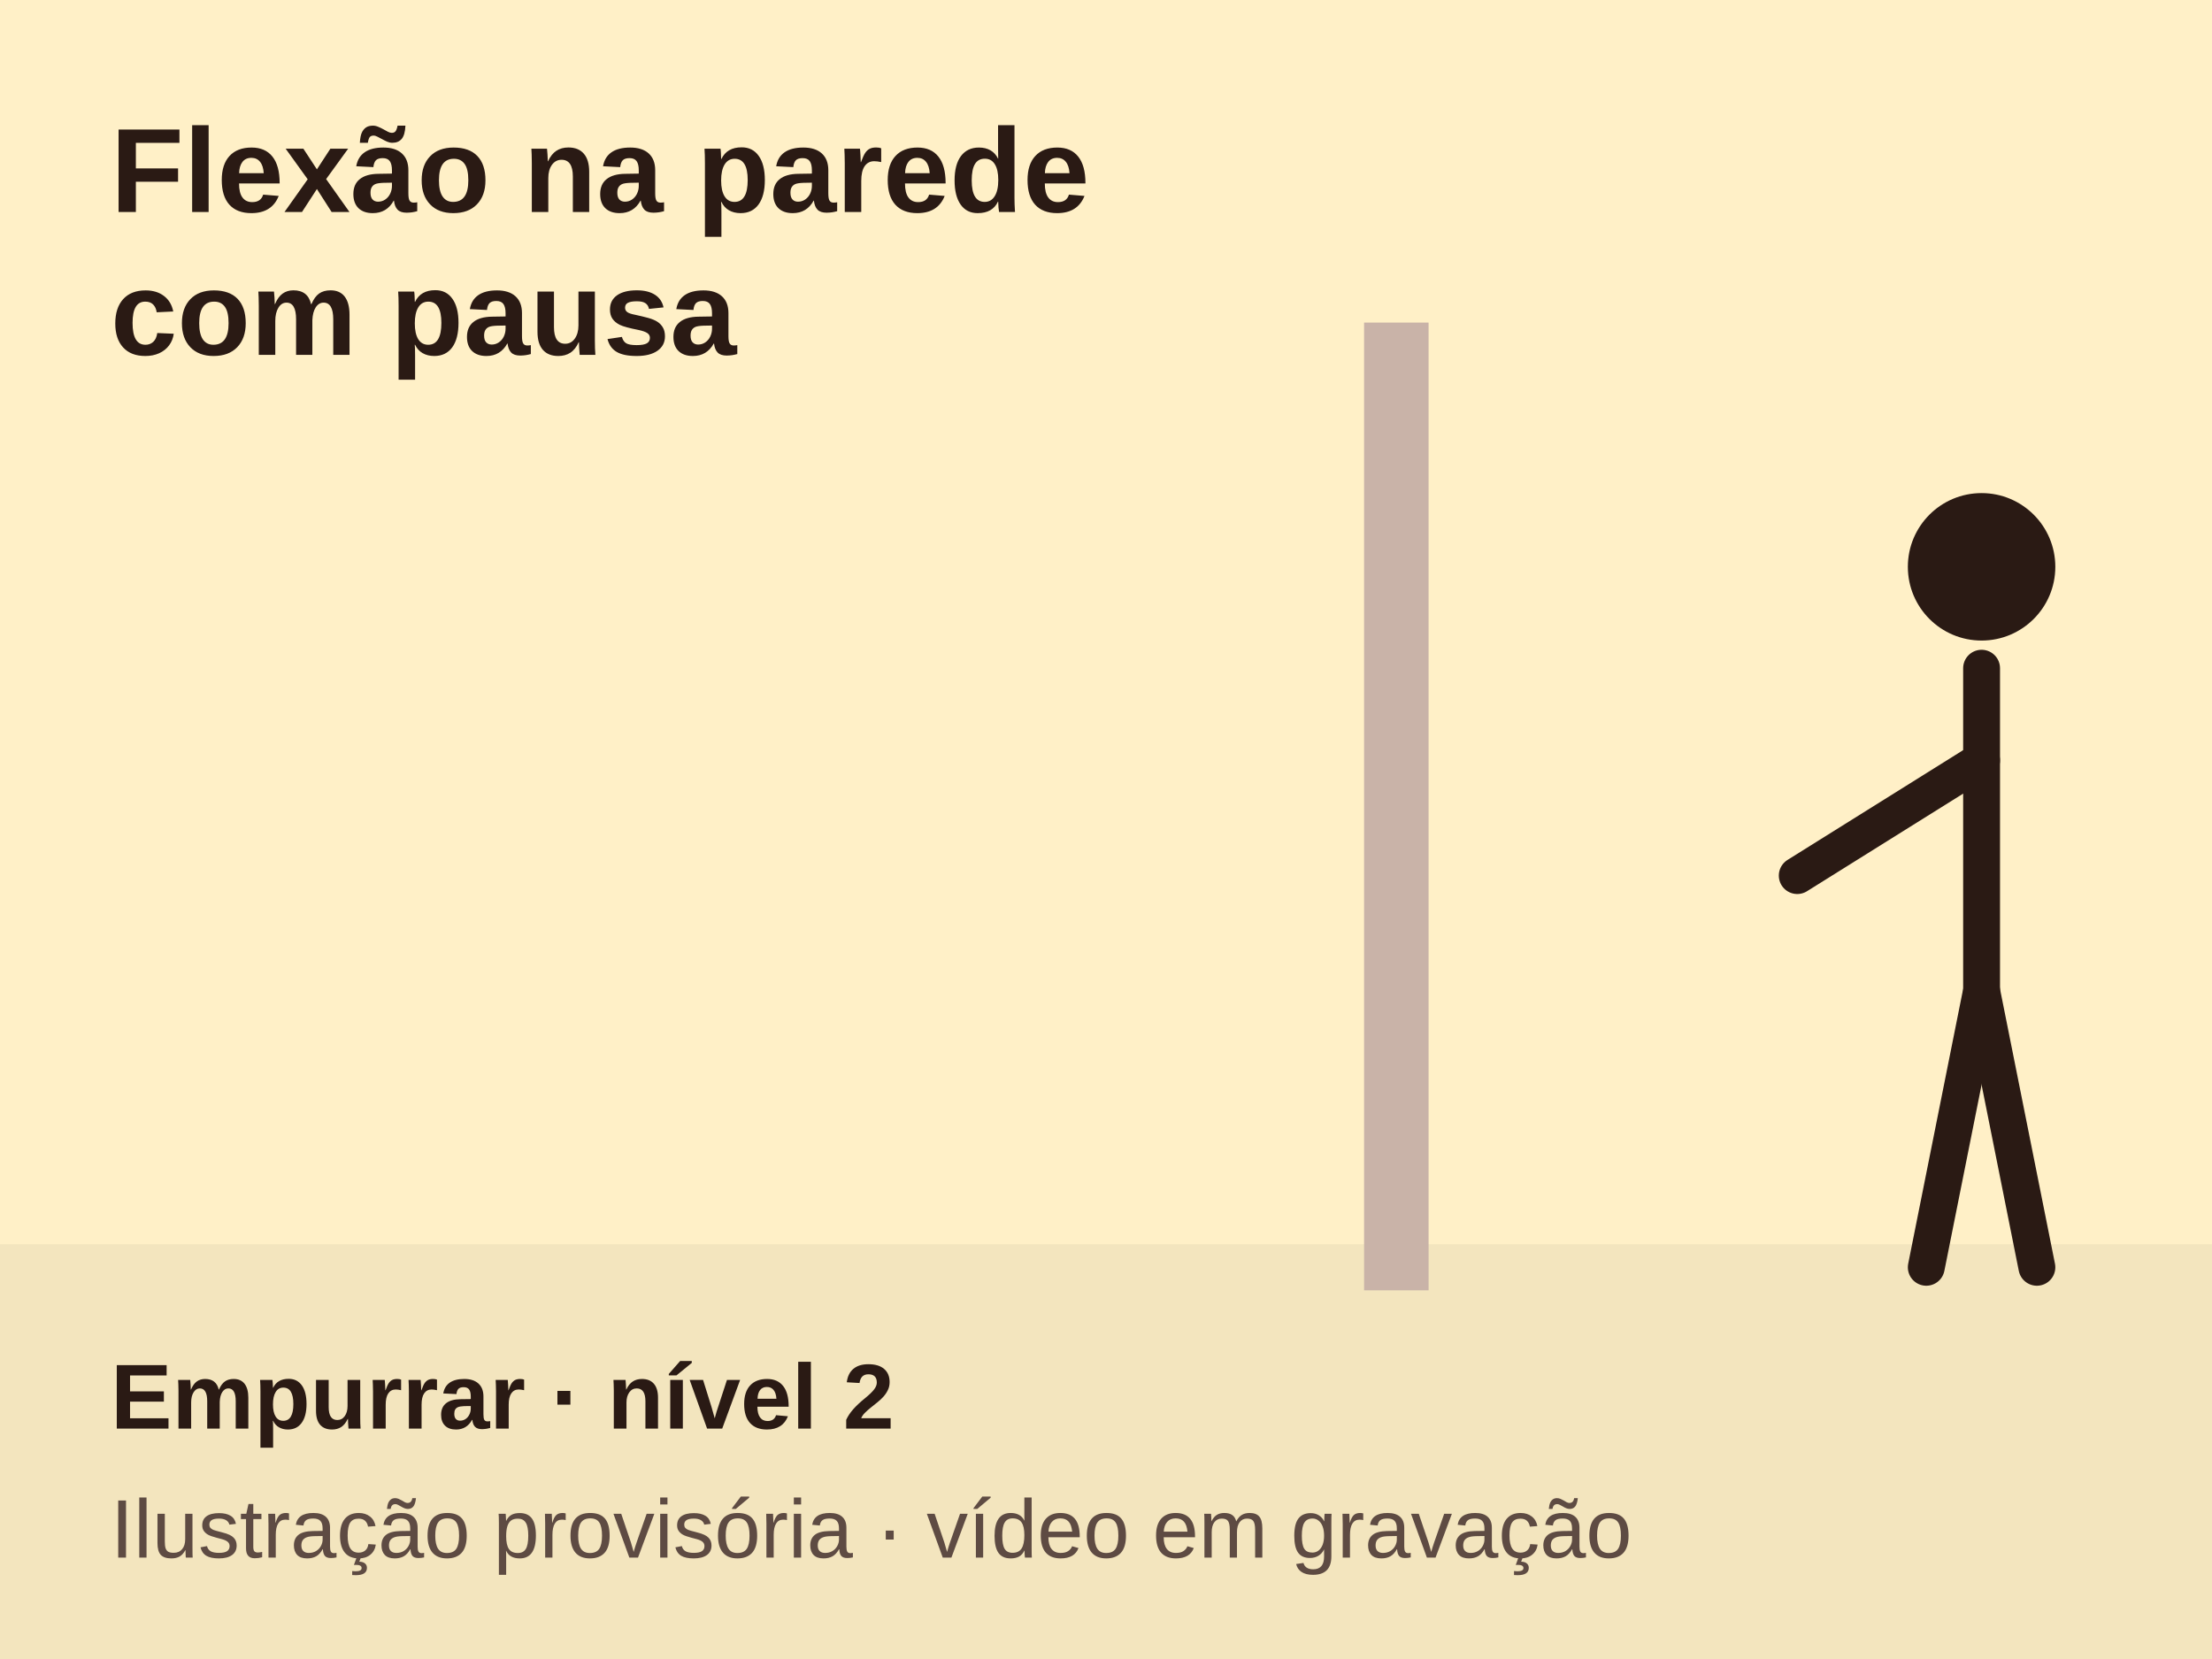
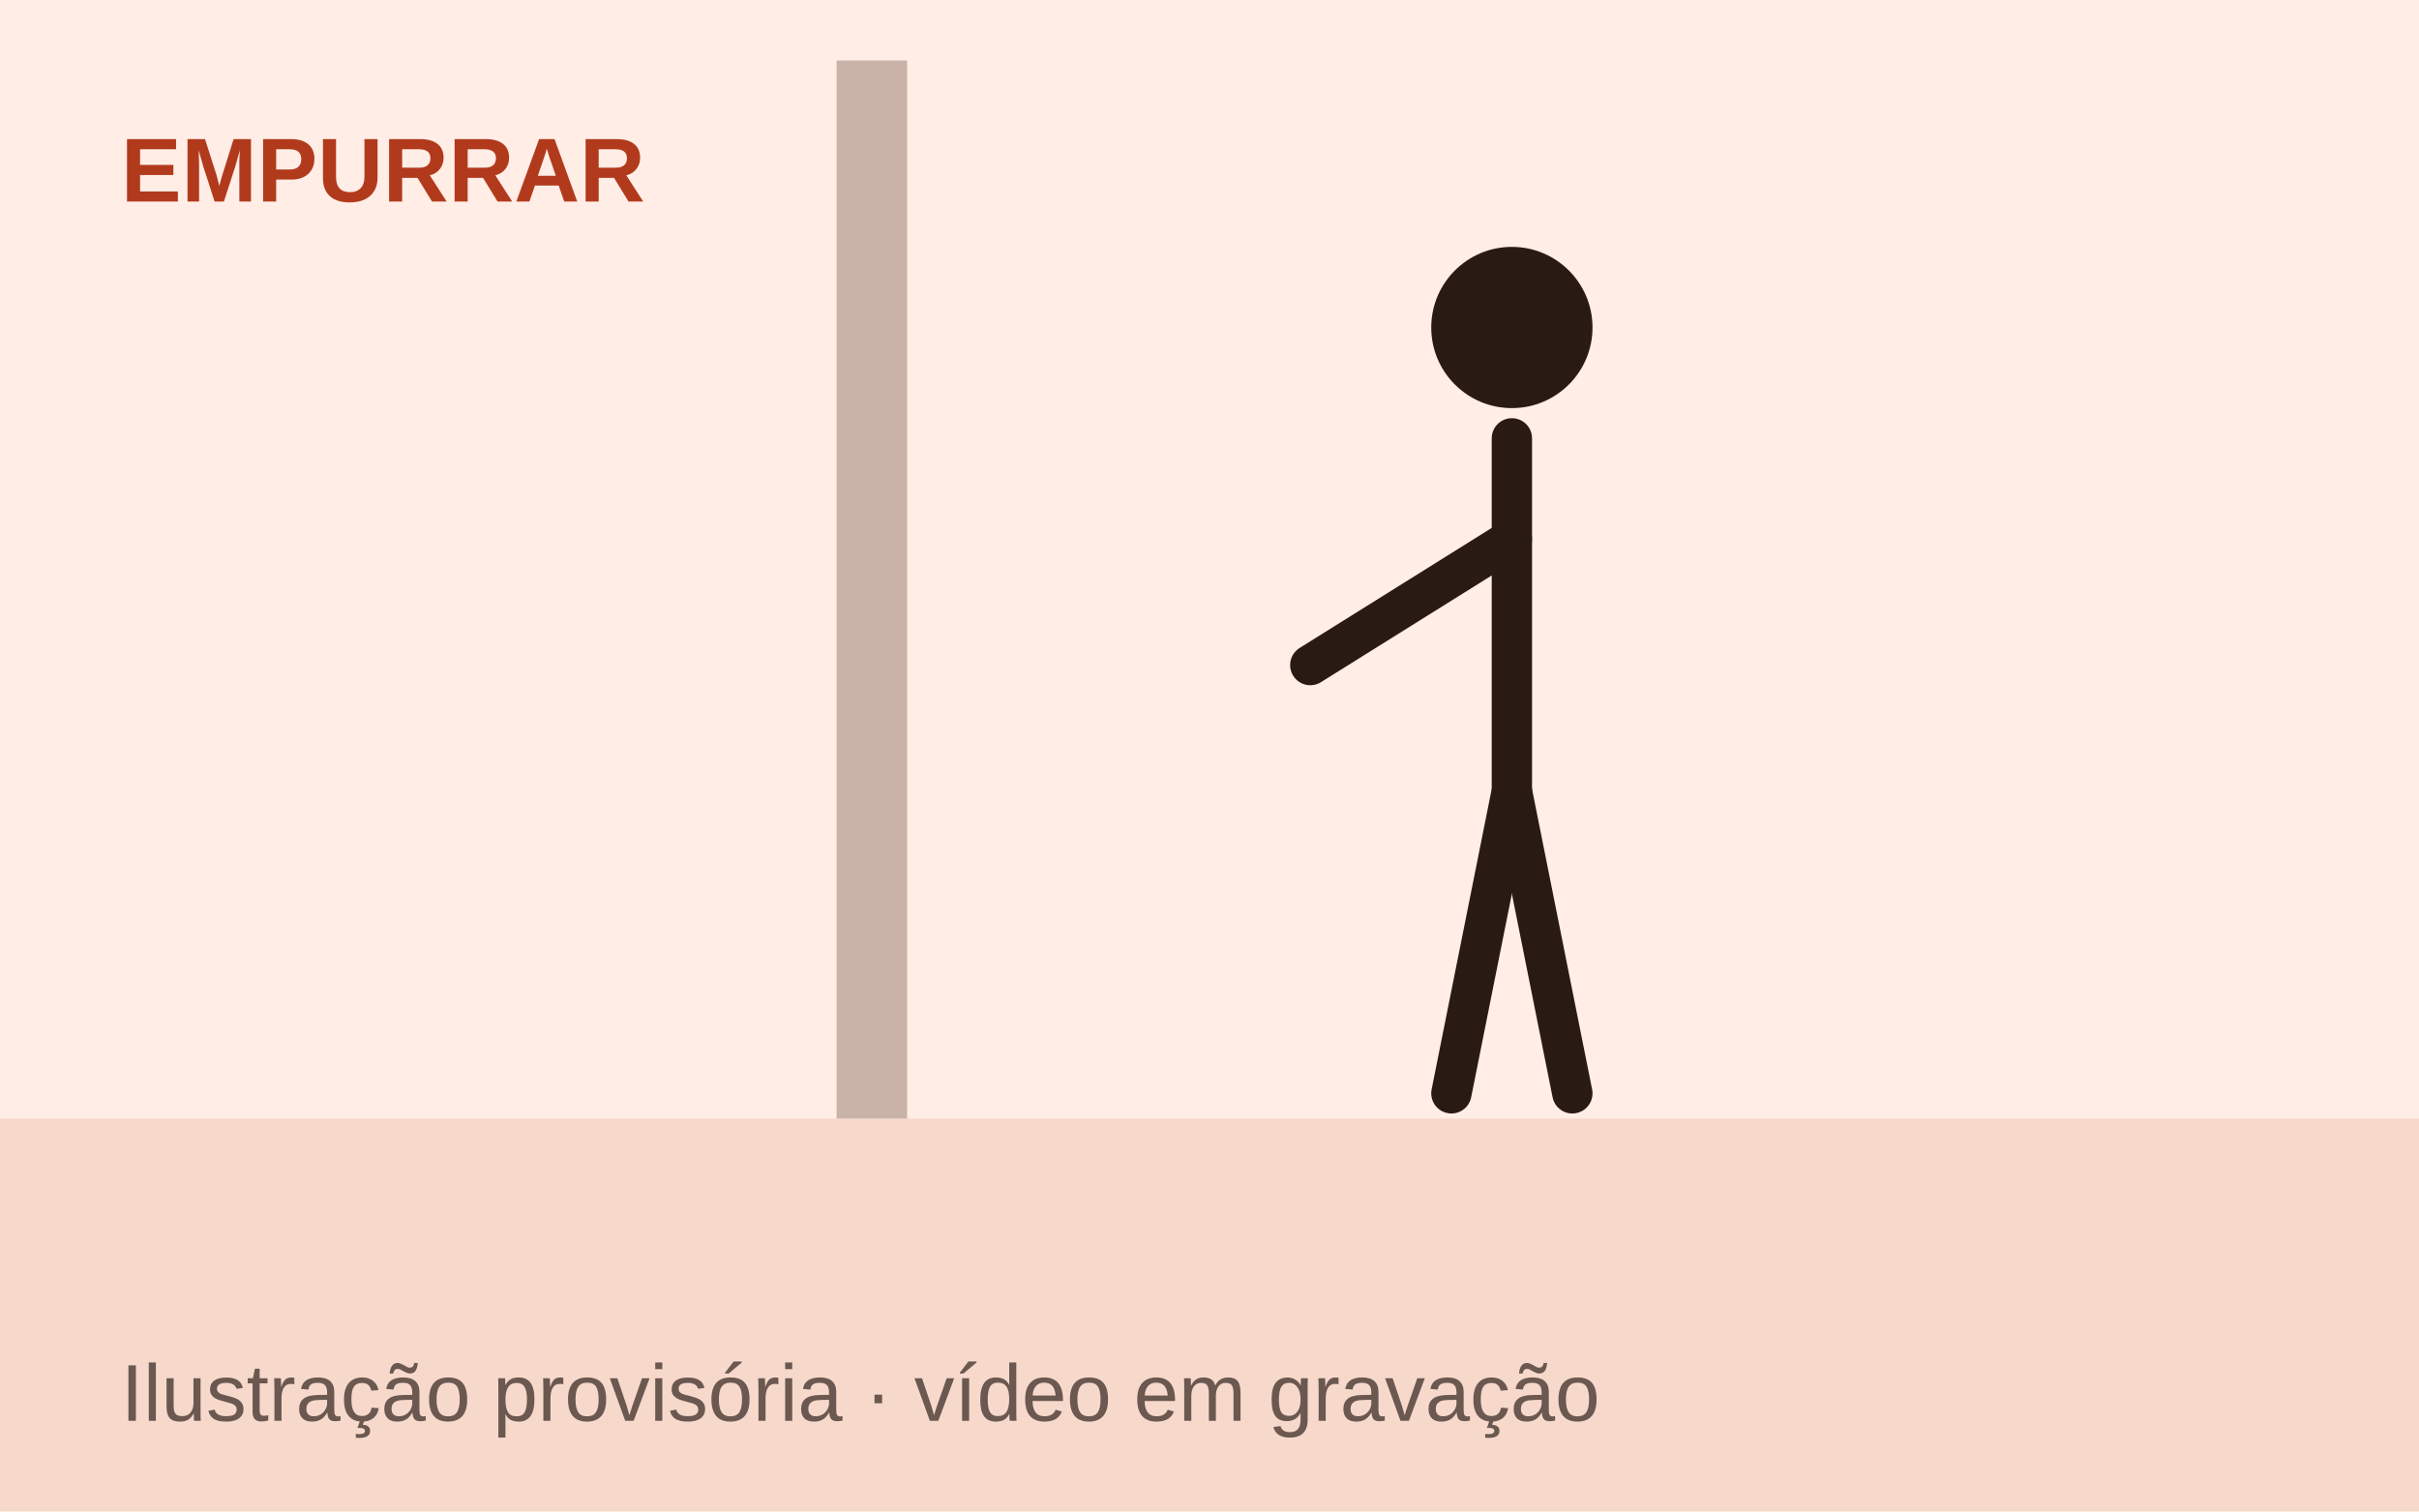
- <svg xmlns="http://www.w3.org/2000/svg" viewBox="0 0 480 360" font-family="Nunito, Arial, sans-serif" fill="#2A1A14">
-   <rect width="480" height="360" fill="#FFF0C7" />
-   <rect x="0" y="270" width="480" height="90" fill="#000" opacity=".05" />
-   <g transform="translate(70 10)">
+ <svg xmlns="http://www.w3.org/2000/svg" viewBox="0 0 480 300" font-family="Nunito, Arial, sans-serif" fill="#2A1A14">
+   <rect width="480" height="300" fill="#FFEDE6" />
+   <rect x="0" y="222" width="480" height="78" fill="#F7D9CC" />
+   <g transform="translate(-60 -48)">
    <rect x="226" y="60" width="14" height="210" fill="#C9B3A8" />
    <g stroke="#2A1A14" stroke-width="8" stroke-linecap="round" fill="none">
      <path d="M360 135 v70 l-12 60" />
      <path d="M360 205 l12 60" />
      <path d="M360 155 l-40 25" />
    </g>
    <circle cx="360" cy="113" r="16" fill="#2A1A14" />
  </g>
-   <text x="24" y="46" font-size="26" font-weight="800">Flexão na parede</text>
-   <text x="24" y="77" font-size="26" font-weight="800">com pausa</text>
-   <text x="24" y="310" font-size="20" font-weight="700">Empurrar · nível 2</text>
-   <text x="24" y="338" font-size="18" fill="#5E4B43">Ilustração provisória · vídeo em gravação</text>
+   <text x="24" y="40" font-size="18" font-weight="800" fill="#B23A1C">EMPURRAR</text>
+   <text x="24" y="282" font-size="16" fill="#6B5850">Ilustração provisória · vídeo em gravação</text>
</svg>
